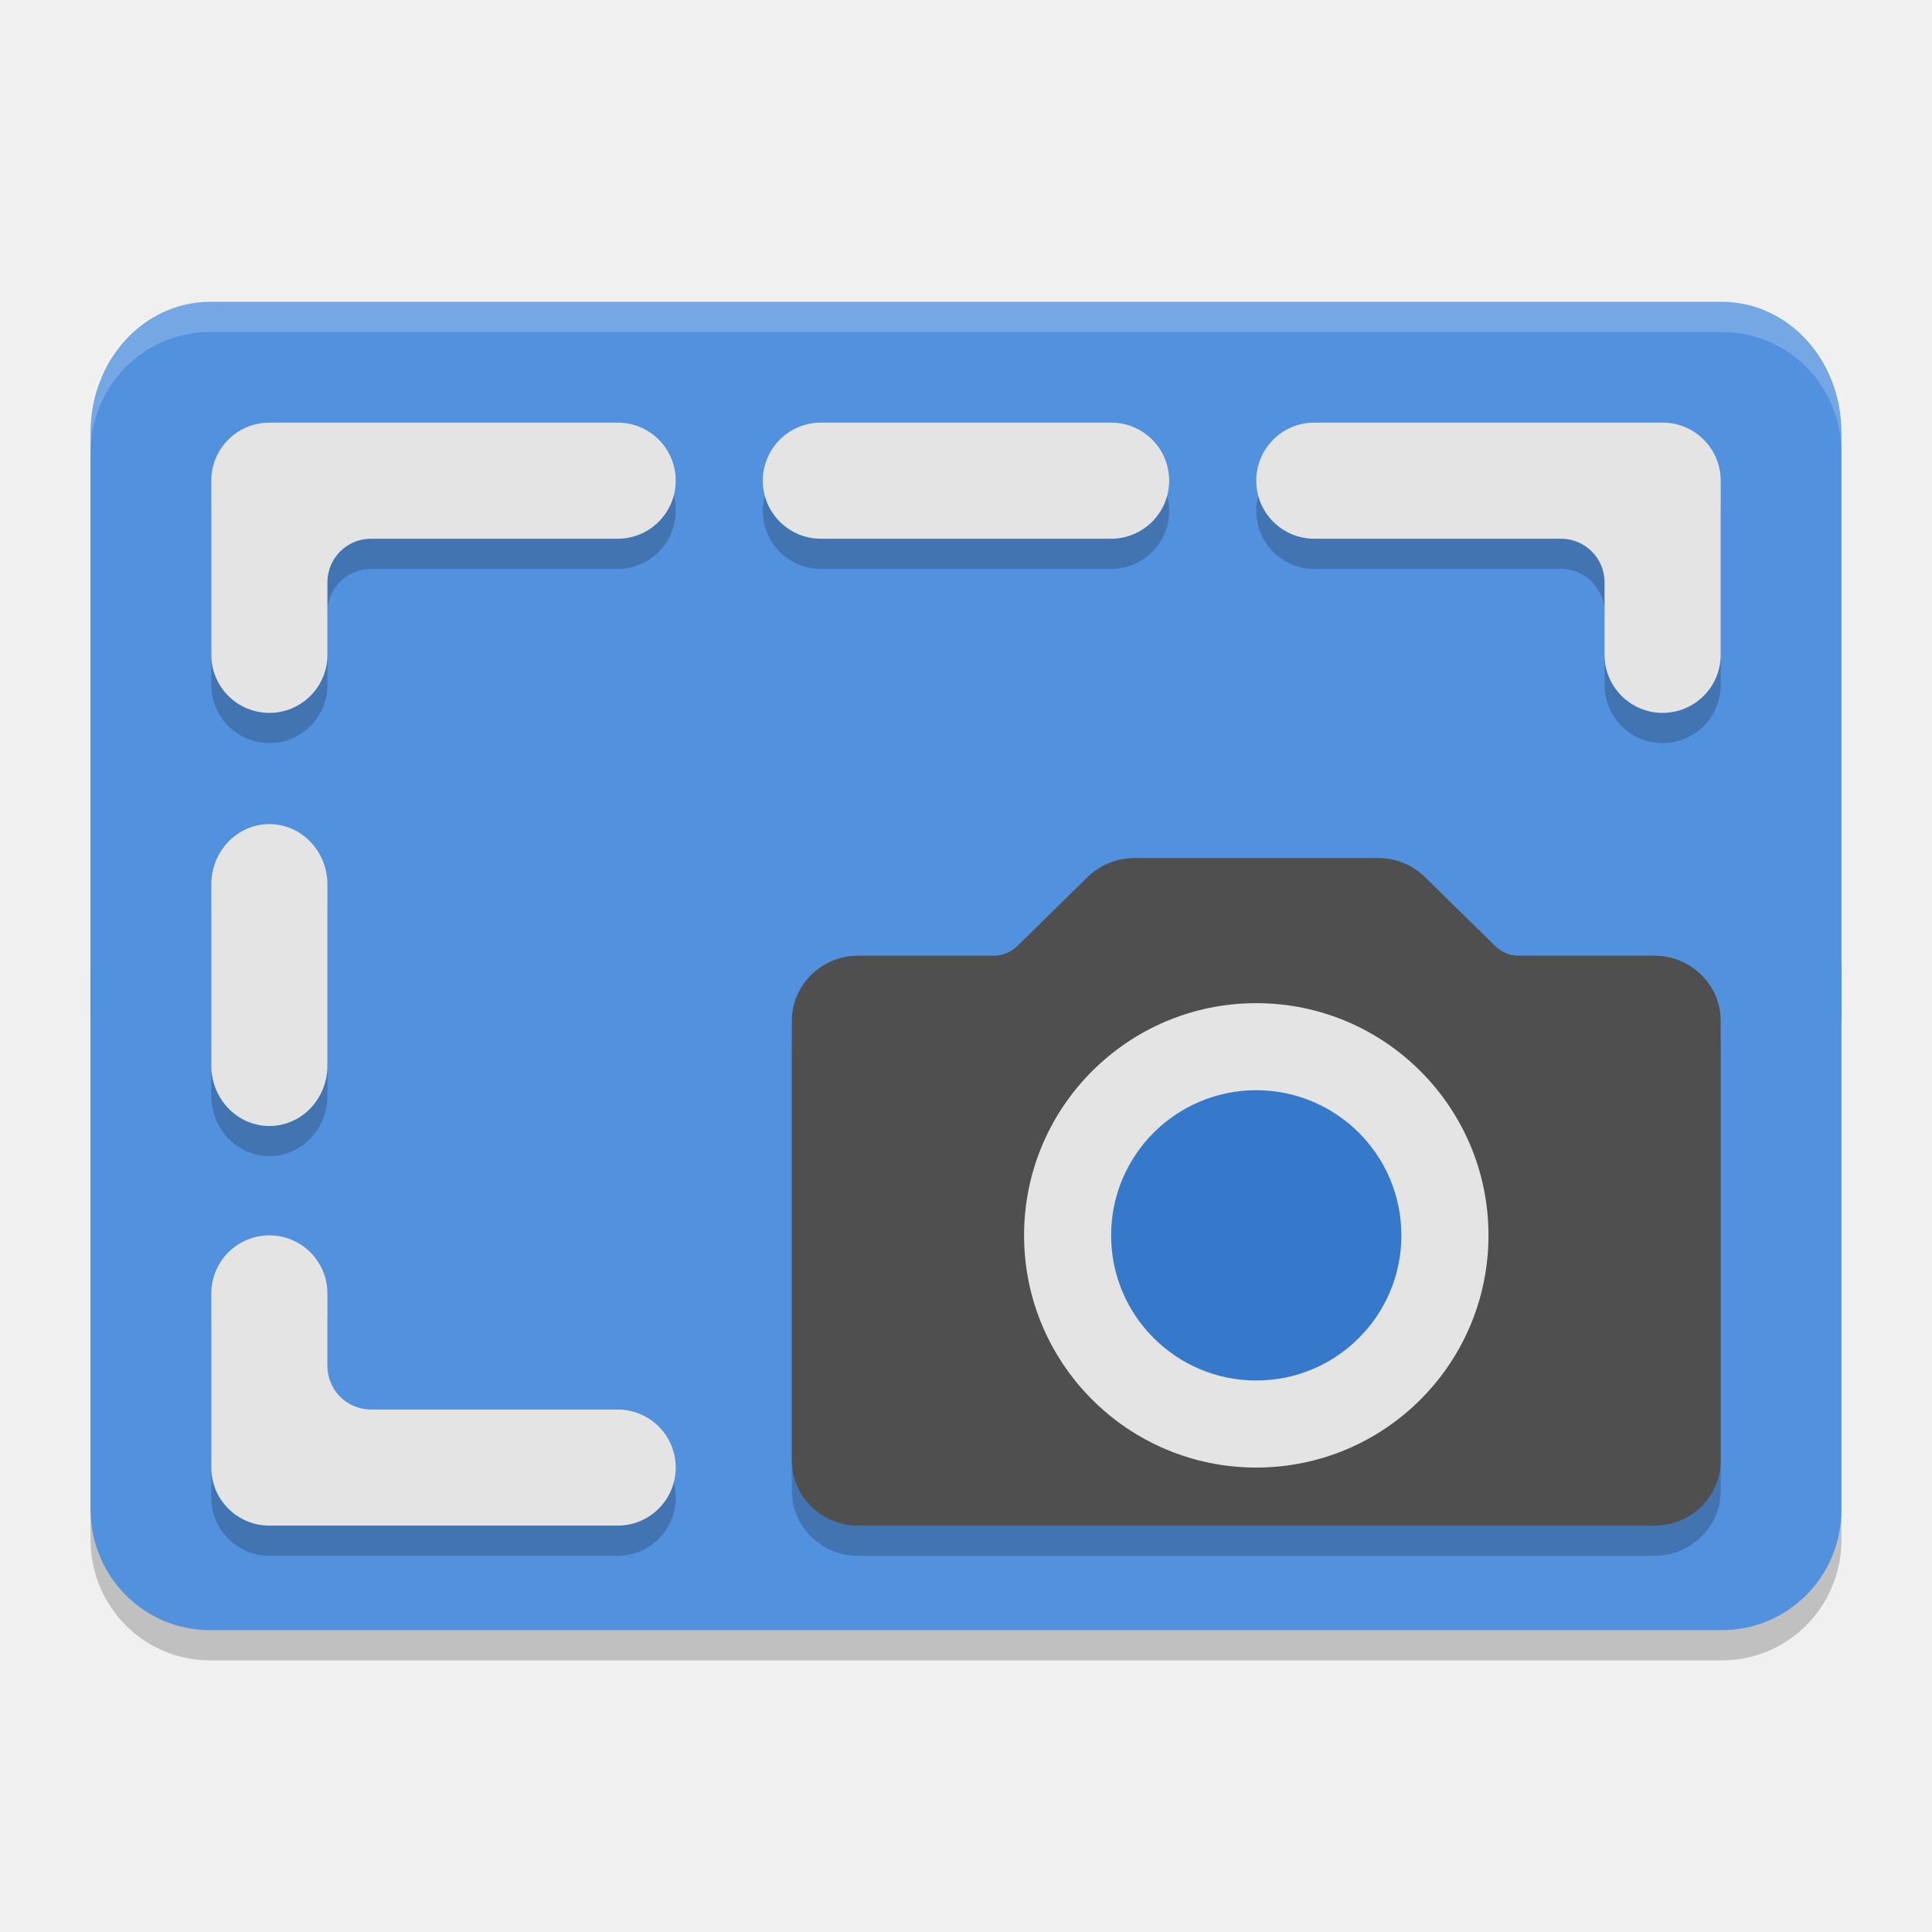
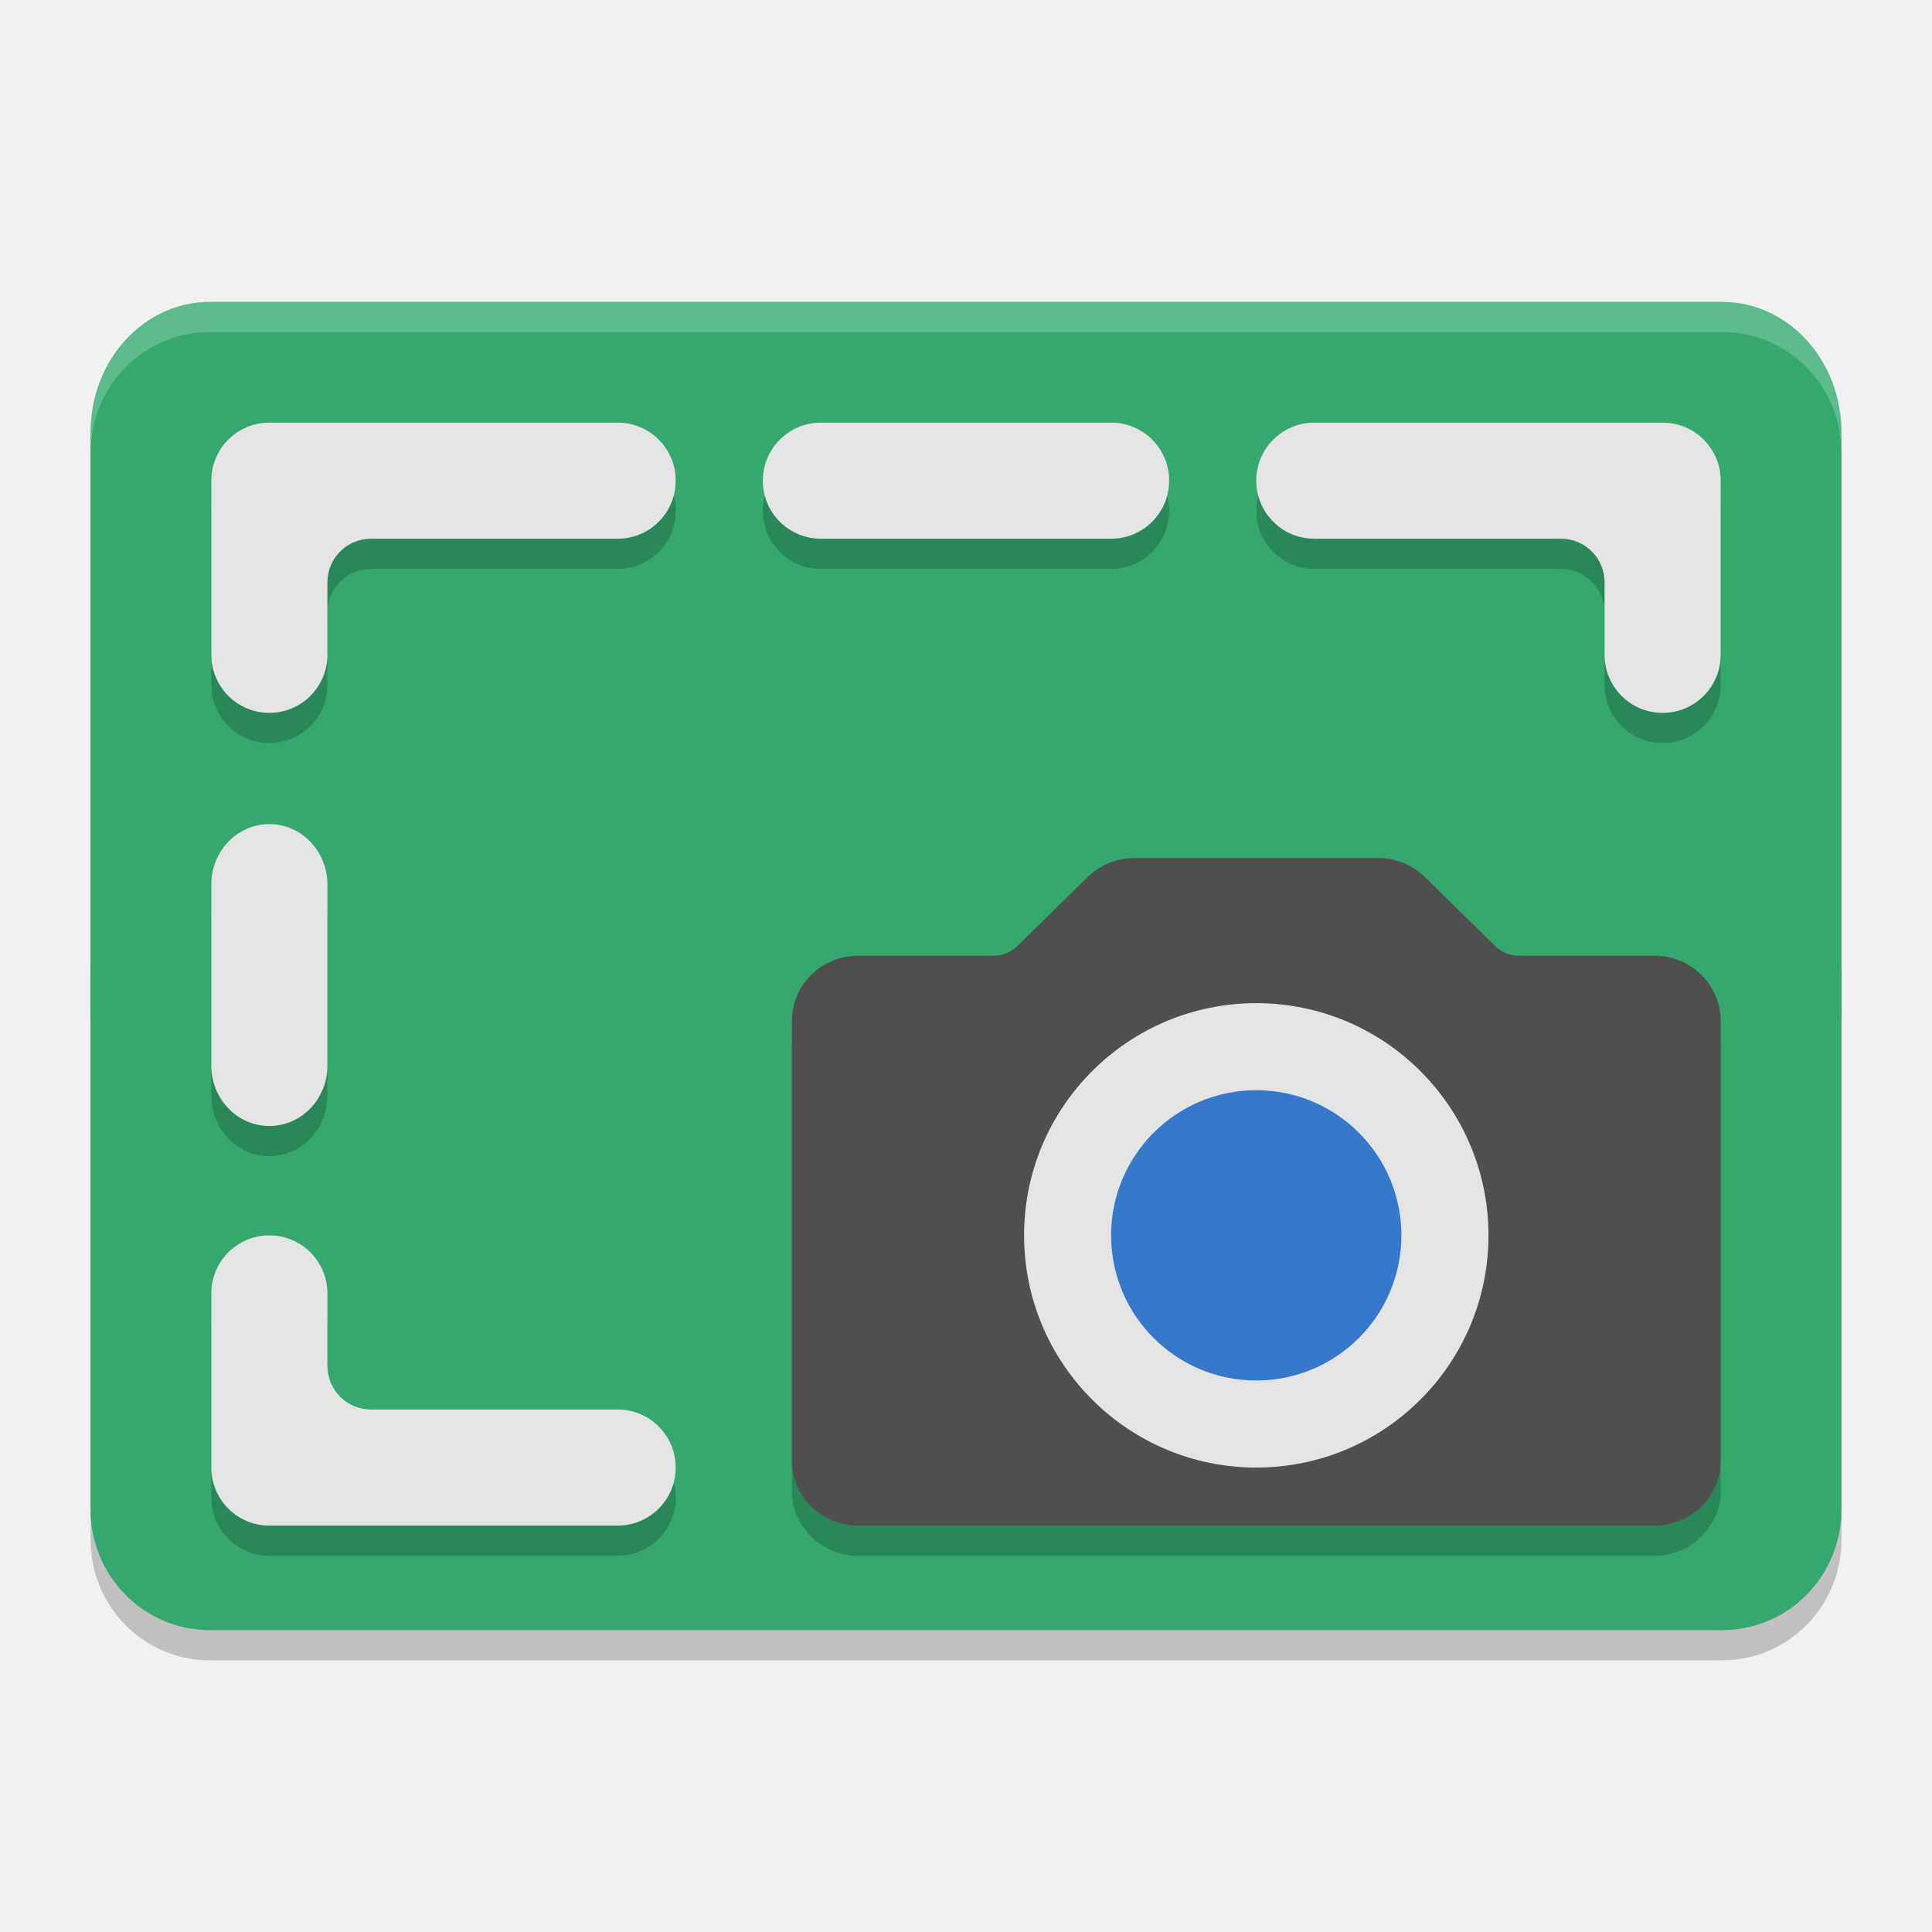
<svg xmlns="http://www.w3.org/2000/svg" width="64" height="64" version="1" id="svg12">
  <defs id="defs2">
    <linearGradient id="linearGradient2911-977-39">
      <stop style="stop-color:#ffffe0" offset="0" id="stop1" />
      <stop style="stop-color:#ffe588;stop-opacity:0" offset="1" id="stop2" />
    </linearGradient>
    <linearGradient id="paint2_linear_2444_518" x1="58" y1="14" x2="6" y2="50" gradientUnits="userSpaceOnUse">
      <stop stop-color="#EED2FF" id="stop12" />
      <stop offset="1" stop-color="#C9E0FF" id="stop13" />
    </linearGradient>
    <linearGradient id="paint1_linear_2444_518" x1="50" y1="32" x2="34" y2="48" gradientUnits="userSpaceOnUse" gradientTransform="matrix(0.9615385,0,0,0.9615385,1.230769,2.461538)">
      <stop stop-color="#C9E0FF" id="stop10" offset="0" style="stop-color:#e4e4e4;stop-opacity:1;" />
      <stop offset="1" stop-color="#E4F0FF" id="stop11" />
    </linearGradient>
  </defs>
  <path style="opacity:0.2" d="M 6.953,11 C 4.762,11 3,12.784 3,15 v 18 18 c 0,2.216 1.762,4 3.953,4 H 57.047 C 59.238,55 61,53.216 61,51 V 33 15 c 0,-2.216 -1.762,-4 -3.953,-4 z" id="path2" />
-   <path style="fill:#5291de;fill-opacity:1;stroke-width:1.039" d="M 6.955,10 C 4.764,10 3,11.926 3,14.316 V 33.734 H 61 V 14.316 C 61,11.926 59.236,10 57.045,10 Z" id="path3" />
-   <path style="fill:#5291de;fill-opacity:1" d="M 6.955,54 C 4.764,54 3,52.215 3,49.999 V 32 H 61 V 49.999 C 61,52.215 59.236,54 57.045,54 Z" id="path4" />
+   <path style="fill:#35a96d;fill-opacity:1;stroke-width:1.039" d="M 6.955,10 C 4.764,10 3,11.926 3,14.316 V 33.734 H 61 V 14.316 C 61,11.926 59.236,10 57.045,10 Z" id="path3" />
+   <path style="fill:#35a96d;fill-opacity:1" d="M 6.955,54 C 4.764,54 3,52.215 3,49.999 V 32 H 61 V 49.999 C 61,52.215 59.236,54 57.045,54 Z" id="path4" />
  <path style="opacity:0.2;fill:#ffffff" d="M 6.953 10 C 4.762 10 3 11.784 3 14 L 3 15 C 3 12.784 4.762 11 6.953 11 L 57.047 11 C 59.238 11 61 12.784 61 15 L 61 14 C 61 11.784 59.238 10 57.047 10 L 6.953 10 z" id="path12" />
  <g id="g16" transform="translate(-8.742429,-4.148969)" style="fill:#000000;fill-opacity:1;opacity:0.2">
    <path d="m 34.973,38.966 c 0,-1.192 0.984,-2.158 2.198,-2.158 h 4.49 c 0.291,0 0.571,-0.114 0.777,-0.316 l 2.331,-2.288 c 0.412,-0.405 0.971,-0.632 1.554,-0.632 h 8.069 c 0.583,0 1.142,0.227 1.554,0.632 l 2.331,2.288 c 0.206,0.202 0.486,0.316 0.777,0.316 h 4.49 c 1.214,0 2.198,0.966 2.198,2.158 v 14.564 c 0,1.192 -0.984,2.158 -2.198,2.158 H 37.171 c -1.214,0 -2.198,-0.966 -2.198,-2.158 z" fill="#102a4c" id="path1-7" style="opacity:1;fill:#000000;fill-opacity:1;stroke-width:0.962" />
    <path d="m 15.752,20.875 c -0.007,0.065 -0.01,0.13 -0.01,0.197 v 5.769 c 0,1.062 0.861,1.923 1.923,1.923 1.062,0 1.923,-0.861 1.923,-1.923 v -2.404 c 0,-0.797 0.646,-1.442 1.442,-1.442 H 29.204 c 1.062,0 1.923,-0.861 1.923,-1.923 0,-1.062 -0.861,-1.923 -1.923,-1.923 H 17.666 c -0.996,0 -1.815,0.757 -1.913,1.726 z" fill="url(#paint2_linear_2444_518)" id="path4-9-8" style="opacity:1;fill:#000000;fill-opacity:1;stroke-width:0.962" />
    <path d="m 17.666,55.687 c -1.062,0 -1.923,-0.861 -1.923,-1.923 v -5.769 c 0,-1.062 0.861,-1.923 1.923,-1.923 1.062,0 1.923,0.861 1.923,1.923 v 2.404 c 0,0.797 0.646,1.442 1.442,1.442 h 8.173 c 1.062,0 1.923,0.861 1.923,1.923 0,1.062 -0.861,1.923 -1.923,1.923 z" fill="url(#paint3_linear_2444_518)" id="path5-4" style="opacity:1;fill:#000000;fill-opacity:1;stroke-width:0.962" />
    <path d="m 65.742,21.072 c 0,-1.062 -0.861,-1.923 -1.923,-1.923 H 52.281 c -1.062,0 -1.923,0.861 -1.923,1.923 0,1.062 0.861,1.923 1.923,1.923 h 8.173 c 0.797,0 1.442,0.646 1.442,1.442 v 2.404 c 0,1.062 0.861,1.923 1.923,1.923 1.062,0 1.923,-0.861 1.923,-1.923 z" fill="url(#paint4_linear_2444_518)" id="path6-5" style="opacity:1;fill:#000000;fill-opacity:1;stroke-width:0.962" />
    <path d="m 15.742,34.449 c 0,-1.105 0.861,-2 1.923,-2 1.062,0 1.923,0.895 1.923,2 v 6 c 0,1.105 -0.861,2 -1.923,2 -1.062,0 -1.923,-0.895 -1.923,-2 z" fill="url(#paint5_linear_2444_518)" id="path7-0" style="opacity:1;fill:#000000;fill-opacity:1;stroke-width:0.981" />
    <path d="m 34.012,21.072 c 0,1.062 0.861,1.923 1.923,1.923 h 9.615 c 1.062,0 1.923,-0.861 1.923,-1.923 0,-1.062 -0.861,-1.923 -1.923,-1.923 h -9.615 c -1.062,0 -1.923,0.861 -1.923,1.923 z" fill="url(#paint6_linear_2444_518)" id="path8-3" style="opacity:1;fill:#000000;fill-opacity:1;stroke-width:0.962" />
  </g>
  <g id="g17">
    <path d="m 26.231,33.817 c 0,-1.192 0.984,-2.158 2.198,-2.158 h 4.49 c 0.291,0 0.571,-0.114 0.777,-0.316 L 36.027,29.055 c 0.412,-0.405 0.971,-0.632 1.554,-0.632 h 8.069 c 0.583,0 1.142,0.227 1.554,0.632 l 2.331,2.288 c 0.206,0.202 0.486,0.316 0.777,0.316 h 4.49 C 56.016,31.66 57,32.625 57,33.817 v 14.564 c 0,1.192 -0.984,2.158 -2.198,2.158 H 28.429 c -1.214,0 -2.198,-0.966 -2.198,-2.158 z" fill="#102a4c" id="path1" style="stroke-width:0.962;fill:#4f4f4f;fill-opacity:1" />
    <path d="m 49.308,40.923 c 0,4.248 -3.444,7.692 -7.692,7.692 -4.248,0 -7.692,-3.444 -7.692,-7.692 0,-4.248 3.444,-7.692 7.692,-7.692 4.248,0 7.692,3.444 7.692,7.692 z" fill="url(#paint1_linear_2444_518)" id="path2-3" style="fill:#e4e4e4;stroke-width:0.962;fill-opacity:1" />
    <path d="m 46.423,40.923 c 0,2.655 -2.152,4.808 -4.808,4.808 -2.655,0 -4.808,-2.152 -4.808,-4.808 0,-2.655 2.152,-4.808 4.808,-4.808 2.655,0 4.808,2.152 4.808,4.808 z" fill="#142e50" id="path3-1" style="stroke-width:0.962;fill:#3678c9;fill-opacity:1" />
    <path d="M 7.01,15.726 C 7.003,15.791 7,15.857 7,15.923 v 5.769 c 0,1.062 0.861,1.923 1.923,1.923 1.062,0 1.923,-0.861 1.923,-1.923 v -2.404 c 0,-0.797 0.646,-1.442 1.442,-1.442 h 8.173 c 1.062,0 1.923,-0.861 1.923,-1.923 C 22.385,14.861 21.524,14 20.462,14 H 8.923 C 7.927,14 7.108,14.757 7.01,15.726 Z" fill="url(#paint2_linear_2444_518)" id="path4-9" style="fill:#e4e4e4;stroke-width:0.962;fill-opacity:1" />
    <path d="M 8.923,50.538 C 7.861,50.538 7,49.678 7,48.615 v -5.769 c 0,-1.062 0.861,-1.923 1.923,-1.923 1.062,0 1.923,0.861 1.923,1.923 V 45.25 c 0,0.797 0.646,1.442 1.442,1.442 h 8.173 c 1.062,0 1.923,0.861 1.923,1.923 0,1.062 -0.861,1.923 -1.923,1.923 z" fill="url(#paint3_linear_2444_518)" id="path5" style="fill:#e4e4e4;stroke-width:0.962;fill-opacity:1" />
    <path d="M 57,15.923 C 57,14.861 56.139,14 55.077,14 H 43.538 c -1.062,0 -1.923,0.861 -1.923,1.923 0,1.062 0.861,1.923 1.923,1.923 h 8.173 c 0.797,0 1.442,0.646 1.442,1.442 v 2.404 c 0,1.062 0.861,1.923 1.923,1.923 C 56.139,23.615 57,22.754 57,21.692 Z" fill="url(#paint4_linear_2444_518)" id="path6" style="fill:#e4e4e4;stroke-width:0.962;fill-opacity:1" />
    <path d="m 7,29.3 c 0,-1.105 0.861,-2 1.923,-2 1.062,0 1.923,0.895 1.923,2 v 6 c 0,1.105 -0.861,2 -1.923,2 C 7.861,37.3 7,36.405 7,35.3 Z" fill="url(#paint5_linear_2444_518)" id="path7" style="fill:#e4e4e4;stroke-width:0.981;fill-opacity:1" />
    <path d="m 25.269,15.923 c 0,1.062 0.861,1.923 1.923,1.923 h 9.615 c 1.062,0 1.923,-0.861 1.923,-1.923 C 38.731,14.861 37.87,14 36.808,14 h -9.615 c -1.062,0 -1.923,0.861 -1.923,1.923 z" fill="url(#paint6_linear_2444_518)" id="path8" style="fill:#e4e4e4;stroke-width:0.962;fill-opacity:1" />
  </g>
</svg>
